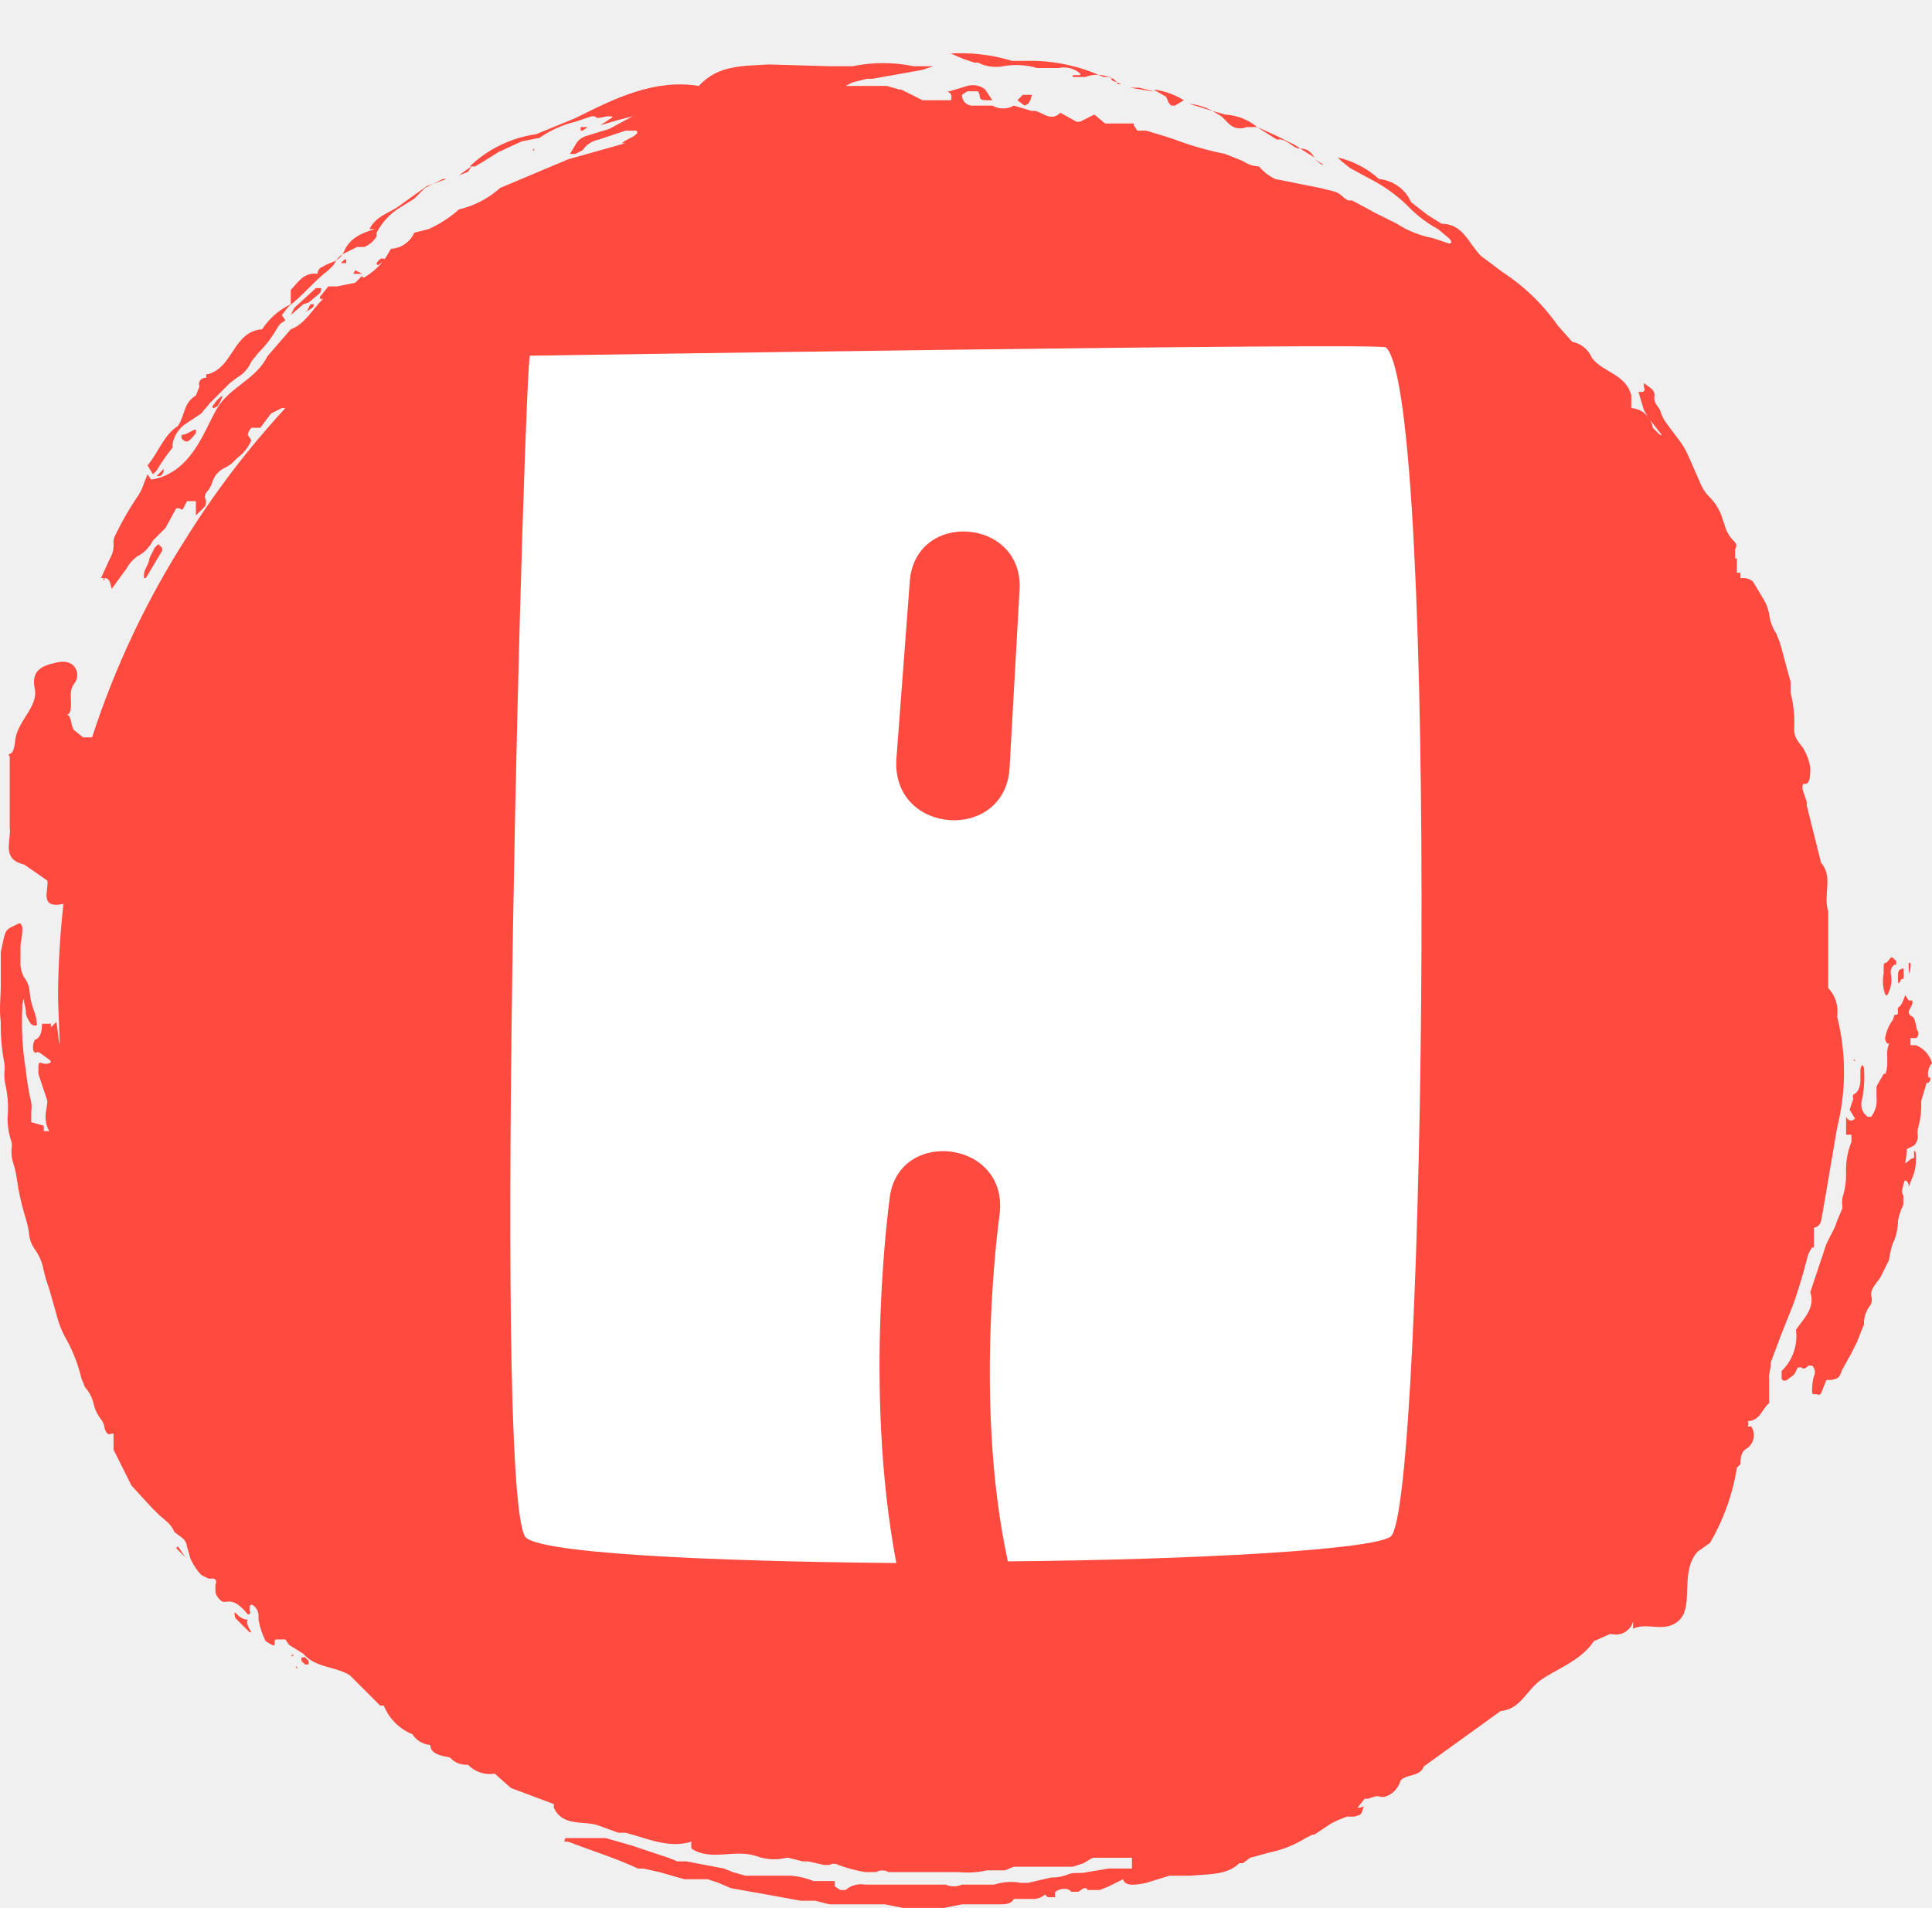
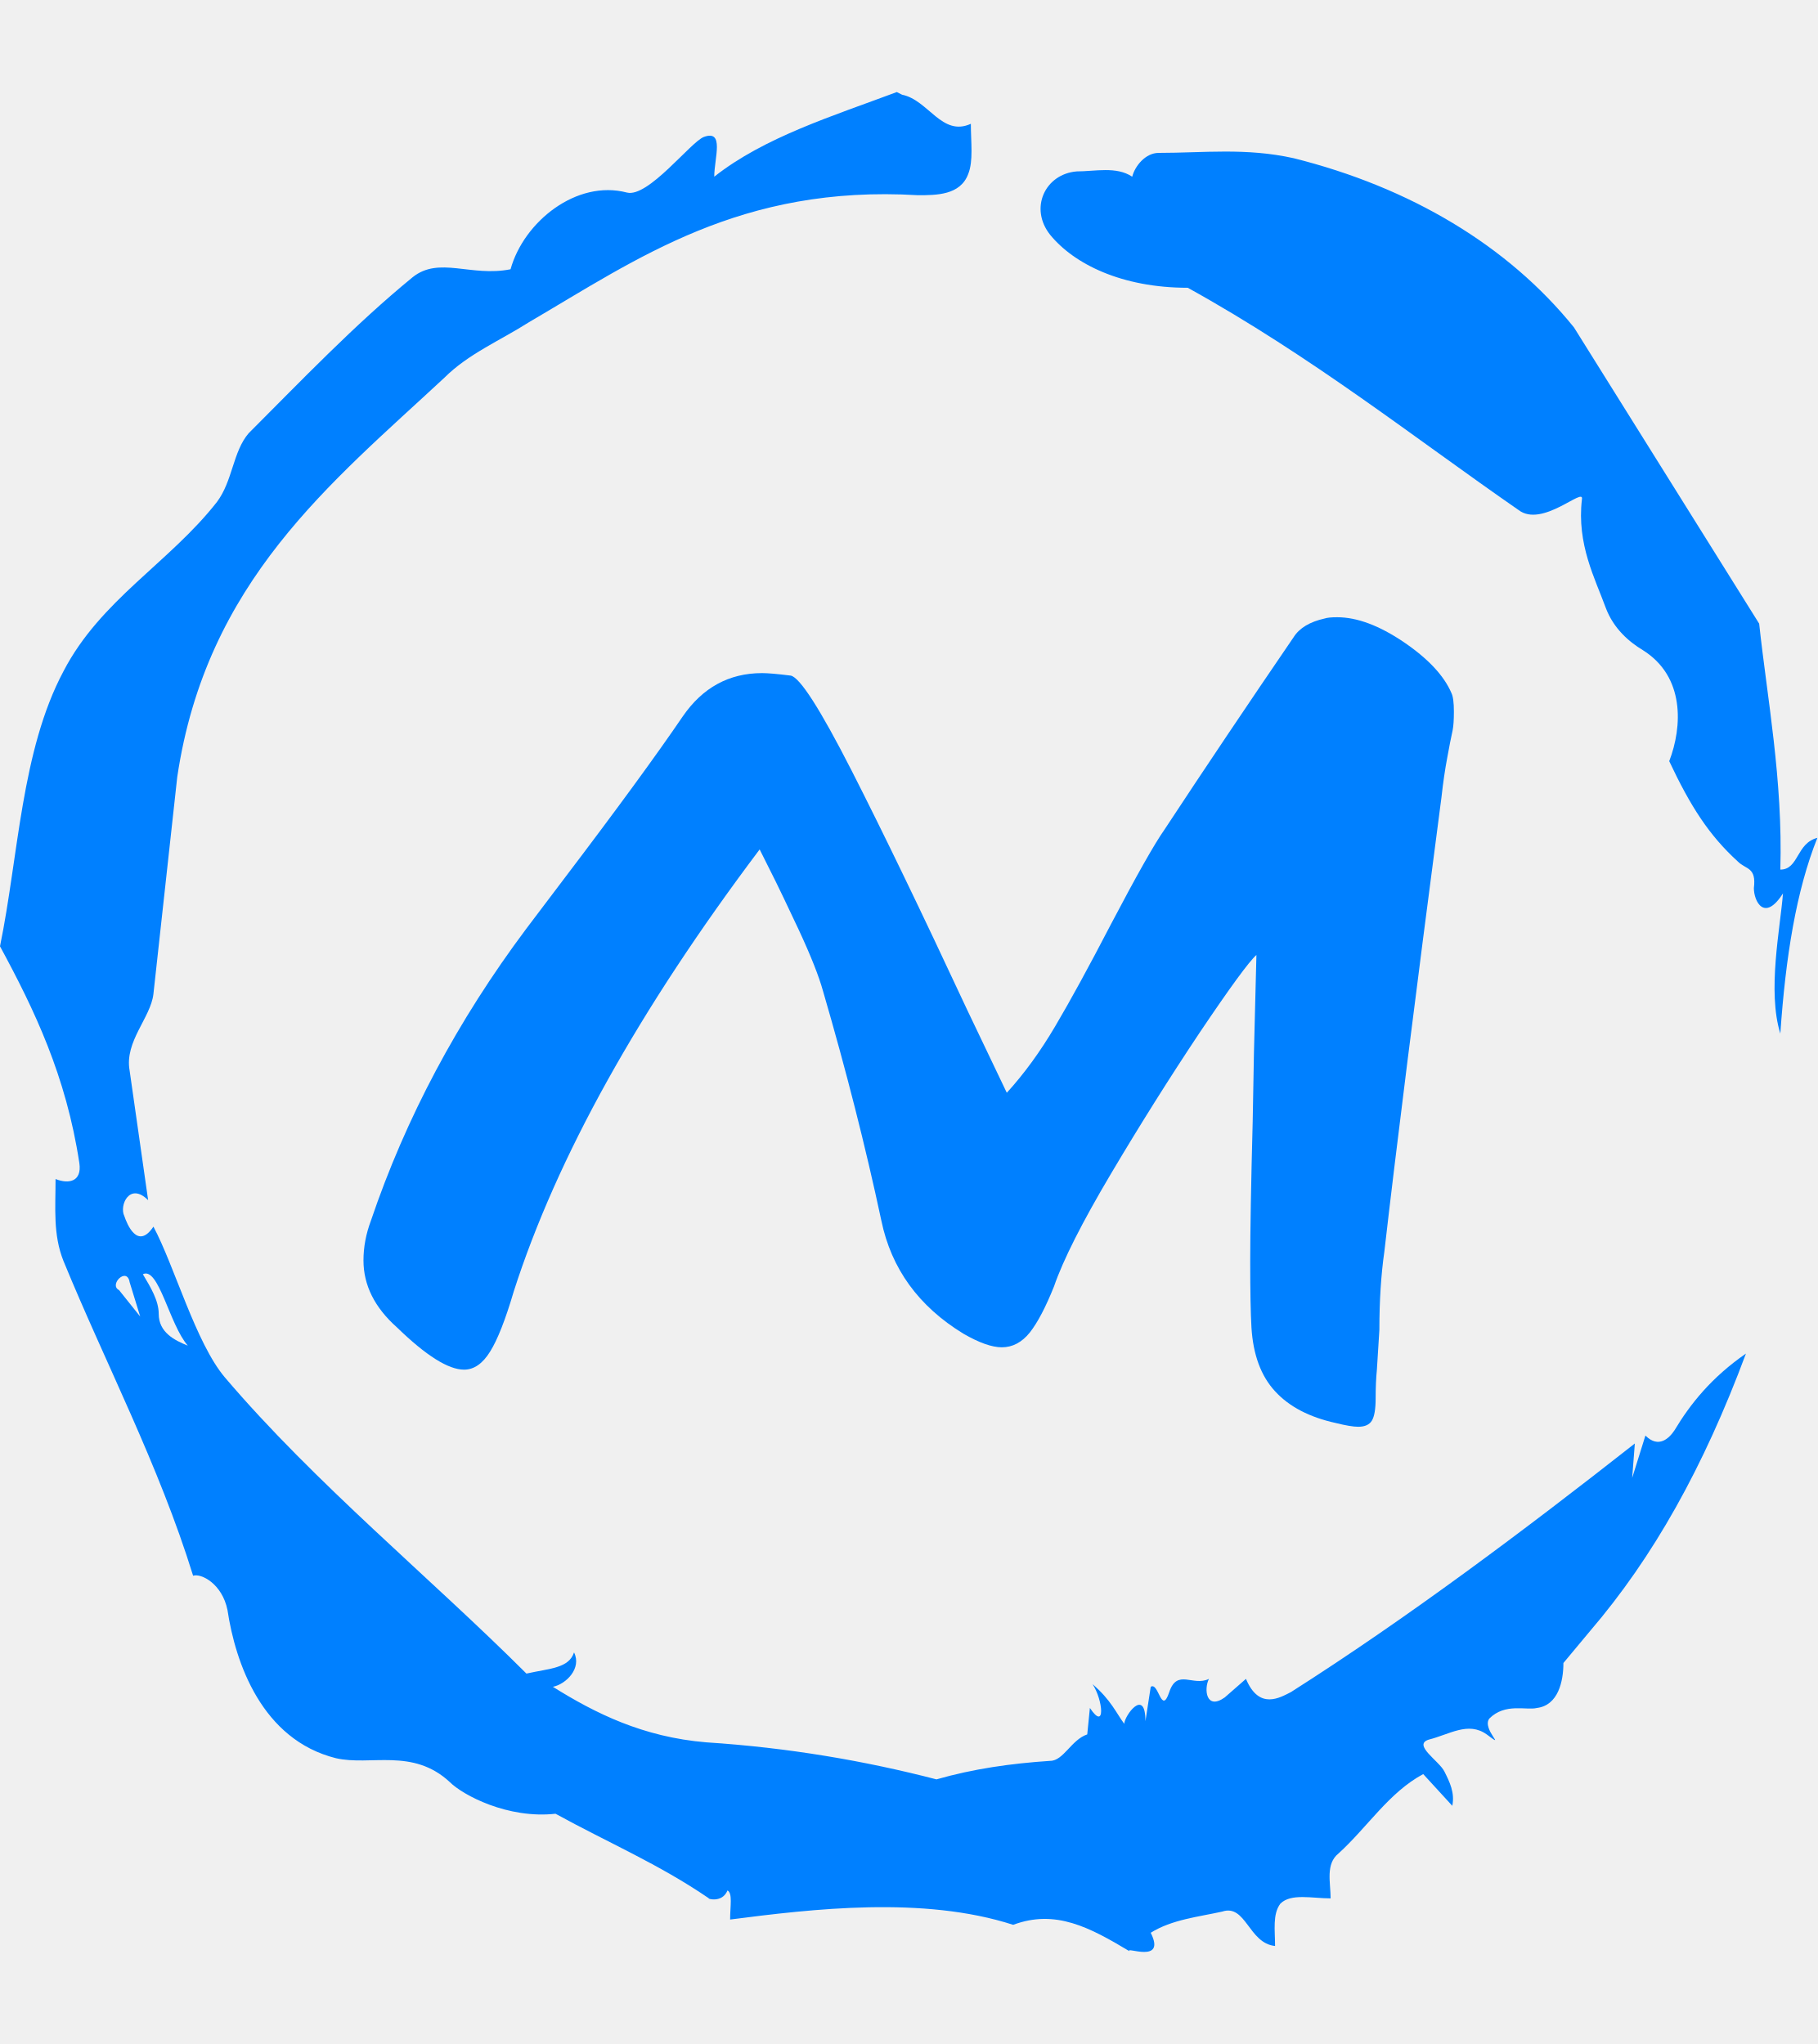
- <svg xmlns="http://www.w3.org/2000/svg" width="308.761" height="304.916" viewBox="0 0 106.008 104.687" class="css-1j8o68f" version="1.1" id="svg23">
-   <defs id="SvgjsDefs2684" />
-   <g id="SvgjsG2685" featurekey="rootContainer" transform="matrix(0.9820593,0,0,0.9820593,-0.05456052,0)" fill="#ff4a3f">
-     <g id="g17">
-       <path d="M19.8 15.3h.5l-.4-.2zm.5.1zm.8-.7c0 .1 0 .1.1.1l.4-.3c-.2-.1-.3-.1-.5.2zm.4-.2zm-4.1 2.3zm-.2.6l.3-.2c.1-.1.1-.2.1-.2h-.2l-.2.4c-.1-.1-.1 0 0 0zm2.2-2.9h-.1l-.2.2h.3zm-2.1 2.4l.6-.5c.1-.1.1-.2.1-.3h-.3l-1.2 1.1-.2.4.7-.6zm-1.1.8z" id="path3" />
-       <path d="M9.7 25v-.2a1.7 1.7 0 0 1 .7-1.1l.9-.6.5-.6.7-.7.4-.4.4-.3a1.9 1.9 0 0 0 .8-.9l.4-.5a5.9 5.9 0 0 0 1-1.3l.2-.3.3-.2-.2-.3.4-.5c.8-.6 1.4-1.4 2.2-2l.3-.3a1.4 1.4 0 0 1 .5-.6l.8-.4h.4a1.4 1.4 0 0 0 .7-.6V13a3.5 3.5 0 0 1 1.3-1.4l.8-.5.2-.2.4-.4 1-.5h.2l-1.1.4-1.4 1c-.6.5-1.4.6-1.8 1.4h.3c-.7.2-1.4.5-1.7 1.2s-.8.6-1.2.9a.4.4 0 0 0-.3.4c-.8-.1-1.1.5-1.5.9v.8a3.9 3.9 0 0 0-1.6 1.4c-1.6.1-1.6 2.1-3 2.5h-.1a.2.2 0 0 0 0 .2c-.3 0-.5.2-.4.5l-.2.5c-.7.4-.6 1.1-1 1.7-.8.5-1.1 1.5-1.7 2.2l.3.5.2-.2a11.6 11.6 0 0 1 .9-1.3zM53.9 3.3l.6.2h.2a2.2 2.2 0 0 0 1.4.2 4.1 4.1 0 0 1 1.9.1h1.2a1.4 1.4 0 0 1 1.2.3.1.1 0 0 1 0 .1H60a.1.1 0 0 0 0 .1h.7a1.8 1.8 0 0 1 1.3 0c.2 0 .1.1.2.2l.5.2h-.2c-.2-.4-.5-.4-.8-.4a9.7 9.7 0 0 0-4.3-.9h-.8A9.8 9.8 0 0 0 53 3h.2zm7.3 3.1zM50.3 4.7zm10.9 1.7h.2-.2zM19 14.7zm32.1-10zm17.6 2.2a.9.9 0 0 0 1 .2h.6a3.1 3.1 0 0 0-1.8-.7l-.7-.2.5.3zm-3.4-1.3c0 .1.1.2.2.3h.2l.5-.3a4.2 4.2 0 0 0-1.7-.6l.7.4zm7.4 2.7l.8.5c-.2-.3-.4-.5-.8-.5z" id="path5" />
-       <path d="M99 76.1l.6-1.6.6-1.5c.2-.5.6-1.8.8-2.6a1.7 1.7 0 0 1 .3-.7h.1v-1.1c.5-.1.4-.6.5-.9l.8-4.7a12.7 12.7 0 0 0 0-6.2 1.9 1.9 0 0 0-.5-1.6v-4.3c-.3-.9.3-1.9-.4-2.7L101 45a.4.4 0 0 0 0-.2l-.2-.6a.5.5 0 0 1 0-.4h.1c.3 0 .3-.5.3-.9a3 3 0 0 0-.4-1.1l-.3-.4a1.1 1.1 0 0 1-.2-.7 6.7 6.7 0 0 0-.2-2v-.6c-.2-.7-.4-1.5-.6-2.2l-.2-.5a2.5 2.5 0 0 1-.4-1.1 2.5 2.5 0 0 0-.3-.8l-.6-1a.8.8 0 0 0-.6-.2h-.1V32h-.2v-.8H97V31a.4.4 0 0 0 0-.1v-.2c.1-.2.1-.3-.1-.5a1.8 1.8 0 0 1-.4-.6l-.2-.6a2.9 2.9 0 0 0-.7-1.2 2.2 2.2 0 0 1-.5-.7l-.7-1.6a4.3 4.3 0 0 0-.6-1l-.6-.8a2.4 2.4 0 0 1-.4-.8l-.2-.3a.6.6 0 0 1-.1-.5.5.5 0 0 0-.2-.4l-.4-.3v.2c.1.2 0 .3-.1.3h-.2l.3 1 .3.5.7.9h-.1l-.2-.2-.2-.2a1.3 1.3 0 0 0-1.2-1.1v-.7c-.3-1.2-1.6-1.3-2.2-2.1a1.5 1.5 0 0 0-1.1-.9l-.8-.9a11.3 11.3 0 0 0-3.1-3l-.8-.6-.4-.3c-.7-.7-1-1.8-2.2-1.8l-.8-.5-.9-.7a2.2 2.2 0 0 0-1.8-1.3 5.1 5.1 0 0 0-2.3-1.2l.2.2.5.4 1.3.7a8.5 8.5 0 0 1 2.1 1.6 6.8 6.8 0 0 0 1.5 1.1l.6.5c.1.1.2.2.1.3H81l-.9-.3a5.6 5.6 0 0 1-2-.8l-1.2-.6-1.3-.7h-.2c-.3-.1-.4-.4-.8-.5l-.8-.2-2.5-.5a2.6 2.6 0 0 1-.9-.7 1.7 1.7 0 0 1-.9-.3l-1-.4a18.1 18.1 0 0 1-2.8-.8l-.6-.2-1-.3h-.5l-.2-.3v-.1h-1.6l-.6-.5-.4.2-.4.2h-.2l-.9-.5c-.6.6-1.1-.2-1.6-.1l-1-.3a1.2 1.2 0 0 1-1.2 0h-1.2a.6.6 0 0 1-.5-.6l.3-.2h.6a.7.7 0 0 1 .1.3c0 .2.2.2.5.2h.2l-.4-.6a1.1 1.1 0 0 0-1-.2l-1 .3H53c.3.2.2.3.2.5h-1.6l-.4-.2-.8-.4h-.1l-.7-.2h-2.3l.4-.2.8-.2h.3l1.7-.3 1.1-.2.6-.2h-1.1a8.4 8.4 0 0 0-3.4 0h-1.3L43 3.6c-1.4.1-2.8 0-3.9 1.2-2.5-.4-4.7.7-6.9 1.8l-2.2.9a6.7 6.7 0 0 0-3.7 1.8h.3l.5-.3.8-.5 1.3-.6 1-.2a6 6 0 0 1 2-.9l.9-.3h.2c.1.2.5 0 .7 0h.2c.1 0 .1.1 0 .1l-.6.4 1-.3.8-.2-1.3.7-1.3.4a1 1 0 0 0-.6.5l-.3.5h.3l.4-.2a1.4 1.4 0 0 1 .9-.6l1.5-.5h.5a.1.1 0 0 1 .1.2c-.2.2-.6.3-.8.5h.2l-3.2.9-3.8 1.6a5.2 5.2 0 0 1-2.3 1.2 6.6 6.6 0 0 1-1.7 1.1l-.8.2a1.5 1.5 0 0 1-1.3.9l-.3.5a3.7 3.7 0 0 1-1.2 1.1h-.1v-.1l-.2.2-.2.2-1 .2h-.5l-.4.5c-.1.1-.1.2 0 .2h.1c-.6.6-1 1.4-1.8 1.7L15 19.9c-.6 1.2-1.8 1.6-2.6 2.6s-1.4 3.9-3.9 4.3l-.2-.3-.2.5a2.7 2.7 0 0 1-.4.8 16.9 16.9 0 0 0-1.2 2.1.8.8 0 0 0-.1.5 1.4 1.4 0 0 1-.2.8l-.5 1.1h.2c.3 0 .3.3.4.6l.8-1.1a2.2 2.2 0 0 1 .6-.7 2 2 0 0 0 .9-.9l.3-.3.4-.4.6-1.1h.2c.1.1.1.1.2 0l.2-.4h.5v.8l.5-.5a.5.5 0 0 0 0-.5.4.4 0 0 1 .1-.3 1.5 1.5 0 0 0 .3-.5 1.3 1.3 0 0 1 .8-.9l.3-.2.3-.3a2.4 2.4 0 0 0 .8-1l-.2-.3c0-.1.1-.3.2-.4h.5l.6-.8.6-.3h.2a48.8 48.8 0 0 0-5.5 7.2h-.1.1a48.4 48.4 0 0 0-5.3 11.2h-.5l-.5-.4c-.2-.2-.1-.7-.4-.9h.1c.3-.5-.1-1.2.3-1.7s.1-1.4-.9-1.2-1.5.5-1.3 1.5-1 1.8-1.1 2.9-.5.5-.3.9v3.9c.1.8-.5 1.8.8 2.1l1.3.9c.1.5-.5 1.6.9 1.3a49.2 49.2 0 0 0-.3 5c0 1.1.1 2.2.1 3.3v-.4c-.1-.4-.1-.8-.2-1.3l-.3.3v-.2h-.5c0 .5-.1.8-.4.9a.9.9 0 0 0-.1.5c0 .1.1.3.2.2s.4.2.7.4-.2.3-.4.2-.2.1-.2.3v.3l.5 1.5c0 .3-.1.6-.1.9a1.7 1.7 0 0 0 .2.8h-.3v-.3l-.7-.2v-.6a1.5 1.5 0 0 0 0-.5 14.6 14.6 0 0 1-.3-1.8 16.6 16.6 0 0 1-.2-3.5.9.9 0 0 1 .1-.5v.2a2.9 2.9 0 0 1 .1.5.8.8 0 0 0 .1.4c.1.2.2.4.4.4s.1-.1.1-.2a2.1 2.1 0 0 0-.1-.5 4.2 4.2 0 0 1-.3-1.3 1.5 1.5 0 0 0-.3-.7 1.6 1.6 0 0 1-.2-.9v-.8c0-.3.1-.6.1-.9a.5.5 0 0 0-.1-.4h-.1c-.8.4-.7.2-1 1.6V55c0 .7-.1 1.4 0 2.1a10.8 10.8 0 0 0 .2 2.3 1.8 1.8 0 0 1 0 .5 3.1 3.1 0 0 0 .1.9 5.9 5.9 0 0 1 .1 1.3 3.9 3.9 0 0 0 .2 1.7 1.2 1.2 0 0 1 0 .4 2.1 2.1 0 0 0 .1.8 4.9 4.9 0 0 1 .2.9 14 14 0 0 0 .5 2.2 5 5 0 0 1 .2 1 1.7 1.7 0 0 0 .3.7 2.9 2.9 0 0 1 .5 1.2 8.5 8.5 0 0 0 .3 1l.4 1.4a5.4 5.4 0 0 0 .6 1.5 8.5 8.5 0 0 1 .8 2.1l.2.5a2.1 2.1 0 0 1 .5 1 2.1 2.1 0 0 0 .4.8 1 1 0 0 1 .2.5c.1.3.2.4.4.3h.1v.9l.5 1 .5 1 1.1 1.2.4.4c.3.3.7.5.9 1l.4.3a.7.7 0 0 1 .3.5l.2.7a3.3 3.3 0 0 0 .6.9l.4.2h.3a.2.2 0 0 1 .1.3 2.5 2.5 0 0 0 0 .5.9.9 0 0 0 .4.5h.2c.4-.1.8.2 1.2.7h.1c0-.1.1-.1 0-.2v-.2c0-.1.1-.2.2-.1a.7.7 0 0 1 .3.6v.2a4.3 4.3 0 0 0 .4 1.2c.5.3.5.3.5.1s0-.2.2-.2h.4l.2.3.8.5c.7.8 1.8.7 2.6 1.2l1.7 1.7h.2a2.9 2.9 0 0 0 1.6 1.6 1.3 1.3 0 0 0 1 .6c0 .5.6.6 1.1.7a1.2 1.2 0 0 0 .8.4h.2a1.7 1.7 0 0 0 1.5.5l.9.8 2.4.9v.2c.5 1.1 1.7.7 2.5 1l1.1.4h.4c1.2.3 2.4.9 3.7.5a.7.7 0 0 0 0 .4c1.1.7 2.4 0 3.6.4a2.9 2.9 0 0 0 1.7.1h.1l.8.2h.3l.9.2h.3a.5.5 0 0 1 .5 0 7.9 7.9 0 0 0 1.5.4h.6a.7.7 0 0 1 .7 0h3.9a5 5 0 0 0 1.6-.1h1l.5-.2H60l.6-.2.5-.3h2.2v.6H62l-1.2.2c-.4.1-.7 0-1 .1a2.4 2.4 0 0 1-1 .2l-1.3.3h-.4a3.1 3.1 0 0 0-1.5.1h-1.8a1.1 1.1 0 0 1-.9 0h-4.5a1.3 1.3 0 0 0-1.1.3H47l-.3-.2v-.3h-1.2a4.1 4.1 0 0 0-1.3-.3h-2.5l-.7-.2-.5-.2-2.1-.4h-.5l-.5-.2-2.1-.7-1.4-.4h-2.2c-.1 0-.1.1-.1.2h.2c1.3.5 2.6.9 3.9 1.5h.3l.9.2 1.4.4h1.3l.6.2.7.3 1.7.3 1.1.2 1.1.2h.8l.8.2h3.1l1 .2h2.3l1-.2H56c.4 0 .6-.1.7-.3h1a1 1 0 0 0 .8-.3c-.1.1 0 .1.1.2h.4v-.2c0-.1 0-.1.2-.2s.6-.1.7.1h.4l.3-.2c.2 0 .2 0 .2.1h.7l.5-.2.8-.4c.1.3.4.4 1.3.2l1.3-.4h1.2c.9-.1 2 0 2.7-.7h.2l.4-.3 1.1-.3a6.1 6.1 0 0 0 2-.8l.4-.2h.1l.9-.6.4-.2.5-.2h.4c.4-.1.4-.1.5-.4s0-.1-.2-.1h-.1l.4-.5h.2c.3-.1.5-.2.7-.1h.2a1.3 1.3 0 0 0 .9-.9c.3-.4 1.1-.2 1.3-.8l4.3-3.1c1.1-.1 1.4-1.1 2.2-1.7s2.3-1.1 3-2.2l.9-.4h.1a1 1 0 0 0 1.2-.7v.4c.8-.4 1.8.3 2.6-.5s0-2.7 1-3.8l.7-.5a12.1 12.1 0 0 0 1.5-4.2l.2-.2c0-.3 0-.7.4-.9a.9.9 0 0 0 .2-1.2h-.2a.3.3 0 0 0 0-.3c.7 0 .8-.7 1.2-1V77a.5.5 0 0 1 0-.2 3.8 3.8 0 0 0 .1-.7zM5.9 32.2z" id="path7" />
-       <path d="M26.4 9.3l-.3.2-.4.3.5-.2zm6.1-2h.1l.3-.2h-.4zm-2.6 1l-.1.1h.1v-.1zm-1.5 1.4zm1.3-.2zm-6.3 3.1zM9.2 26.2l-.4.4H9a.4.4 0 0 0 .2-.4zm3-3.5a2.1 2.1 0 0 0 .3-.6 1.5 1.5 0 0 0-.5.5c-.1.1-.1.2 0 .2zM11 24.2V24c-.2 0-.5.3-.8.3v.2c.3.3.4.2.8-.3zm3 66.2zM73.9 9.2h.1l-.5-.3zm-2.5-1.4c.5-.1.8.4 1.2.5h.1l-.3-.2-1-.5-1.1-.5.3.2zM52.8 3.1zm11.7 2h-.1l-1.2-.2h.5zm2 .7l1.3.4a3.3 3.3 0 0 0-1.3-.4zm-9 0a1 1 0 0 0 .2-.5h-.5l-.3.3.4.3zm9 1.6zM49.9 4.2zm2.9.7zM48.5 4zm13.8 2.1a.5.5 0 0 0 0 .1zm44.8 52.3h-.3V58h.3c.1 0 .2-.3.1-.4s-.1-.7-.3-.8a.3.3 0 0 1-.2-.3l.2-.4a.4.4 0 0 0 0-.2h-.2l-.2-.3c-.1.3-.2.6-.4.7a.5.5 0 0 0 0 .2c0 .1 0 .2-.1.2h-.1a1.1 1.1 0 0 1-.1.3 2.3 2.3 0 0 0-.4.9.4.4 0 0 0 .1.4h.1a1.7 1.7 0 0 0-.1.8v.4a1.8 1.8 0 0 1-.1.5h-.1l-.4.7v.6a1.5 1.5 0 0 1-.3 1.1h-.2l-.2-.2a.9.9 0 0 1-.1-.8 6.5 6.5 0 0 0 .1-1.7c0-.1-.1-.2-.1-.2a.5.5 0 0 0-.1.3v.6c0 .2-.1.6-.3.7s-.1.2-.1.3l-.2.6.3.5c-.2.2-.4.1-.5-.1v1h.3v.4a4.2 4.2 0 0 0-.3 1.4 3.3 3.3 0 0 0 0 .4 4 4 0 0 1-.2 1.3 2 2 0 0 0 0 .6l-.3.7a3.2 3.2 0 0 1-.3.7l-.3.6-.9 2.7c.3.9-.4 1.5-.8 2.1a2.7 2.7 0 0 1-.8 2.3v.4c0 .1.1.2.3.1l.4-.3.2-.4h.2c.1.1.2.1.4-.1h.2a.5.5 0 0 1 .1.6 2.9 2.9 0 0 0-.1.8c0 .1 0 .2.1.2h.2c.1.1.2 0 .3-.3l.2-.5h.3c.4-.1.4-.1.6-.6l.5-.9.3-.6.4-1a1.6 1.6 0 0 1 .3-1 .6.6 0 0 0 .1-.6c0-.2 0-.3.2-.6l.3-.4.5-1a4.7 4.7 0 0 1 .2-.9 3 3 0 0 0 .3-1.3 3.8 3.8 0 0 1 .3-.9v-.5c-.1-.2-.1-.2 0-.6s.1-.2.2-.2a.4.4 0 0 1 .1.3l.2-.5a2.3 2.3 0 0 0 .2-.9v-.3c0-.1 0-.3-.1-.3v.4c-.2 0-.3.2-.5.3a6.4 6.4 0 0 0 .1-.8l.4-.2a.7.7 0 0 0 .2-.6 1.4 1.4 0 0 1 0-.3 4.8 4.8 0 0 0 .2-1.4v-.2l.3-1h.1a.3.3 0 0 0 .1-.3h-.1a.9.9 0 0 1 .2-.8 1.5 1.5 0 0 0-.9-1zm-1.2 7.8zm-.2-9.9zm0 0zM9.1 30.8a.3.3 0 0 0 0-.2l-.2-.2-.2.2-.3.6c0 .3-.3.6-.3.9v.2h.1zm96.3 24.8h.1a1.7 1.7 0 0 0 .2-1.2.5.5 0 0 1 .2-.5h.1v-.2l-.2-.2h-.1c-.1.1-.2.3-.3.3s-.1.1-.1.3v.3a2.2 2.2 0 0 0 .1 1.2zM13.2 90.1c-.1 0 0 .2 0 .3l.8.8h.1c-.2-.3-.3-.6-.2-.7a.9.9 0 0 1-.5-.2zm.8.3zm92.3-35.7h.1a2 2 0 0 0 0-.6c-.3.1-.3.1-.3.6s.1.1.2 0z" id="path9" />
-       <path d="M106.7 62a.6.6 0 0 0 .1-.5c0-.1-.1-.2-.1-.1h-.2v.2c0 .4.1.5.2.4zm.1-8.2h-.1v.6a1 1 0 0 0 .1-.6zM17.1 92.6h-.2v.2l.2.2h.2v-.2zm86.6-33.3c0-.1 0-.1-.1-.1zM9.9 86.5l.5.5-.4-.6z" id="path11" />
-       <circle cx="10.5" cy="87.1" transform="rotate(-24.8 10.4 87.159)" id="circle13" />
-       <path d="M9.7 30.1h-.1v.2-.2h.1zm83.2-6.6l-.2-.3h-.1zm-14.7 77.1zM5.9 32.2zm-.1.2a.3.3 0 0 0 .1-.2v.2zm1.9-4.9zM61.5 2.4zm42.8 58.2v.1-.1zM16.4 92.5h-.1c.1.1.2 0 .1-.1zm.2.7h.1l-.1-.1v.1zm73.9-71.3zm15.2 34.4zM14.6 91.7zm92.1-37zm-.8 11.4zM34.6 0z" id="path15" />
-     </g>
-   </g>
-   <g id="SvgjsG2686" featurekey="nameFeature-0" transform="matrix(2.284354,0,0,2.284354,27.98006,-5.60952)" fill="#ffffff">
-     <path d="M9.6 16.48 l-0.32 4.24 c-0.08 1.8 2.6 1.96 2.72 0.2 l0.24 -4.28 c0.12 -1.76 -2.56 -1.96 -2.64 -0.16 z M0.48 11 l0 0 c0.04 0 20.48 -0.32 20.56 -0.2 c1.28 1.12 0.96 27.8 0.12 28.56 c-0.4 0.32 -4.64 0.56 -9.2 0.6 c-0.84 -3.84 -0.2 -8.32 -0.2 -8.32 c0.24 -1.8 -2.44 -2.12 -2.64 -0.4 c0 0.04 -0.64 4.52 0.16 8.76 c-4.56 -0.04 -8.68 -0.24 -8.92 -0.64 c-0.8 -1.44 0 -28.28 0.12 -28.36 z" id="path20" />
+ <svg xmlns="http://www.w3.org/2000/svg" version="1.1" width="1000" height="1125" viewBox="0 0 1000 1125">
+   <g transform="matrix(1,0,0,1,1.7053025658242404e-13,0)">
+     <svg viewBox="0 0 320 360" data-background-color="#ffffff" preserveAspectRatio="xMidYMid meet" height="1125" width="1000">
+       <g id="tight-bounds" transform="matrix(1,0,0,1,0,0)">
+         <svg viewBox="0 0 320 360" height="360" width="320">
+           <g>
+             <svg />
+           </g>
+           <g>
+             <svg viewBox="0 0 320 360" height="360" width="320">
+               <g>
+                 <path d="M20.961 227.22l3.726 4.658-1.863-6.056c-0.466-2.795-3.726 0.466-1.863 1.398M25.153 224.425c1.397 2.329 2.795 4.658 2.795 6.987 0 3.261 2.795 4.658 5.123 5.589-3.261-3.726-5.124-13.974-7.918-12.576M204.017 26.929c7.918 0 15.371-0.932 23.756 0.931 20.495 5.124 37.729 15.371 49.374 29.811l32.606 52.169c1.397 13.042 4.192 27.482 3.726 43.319 3.261 0 2.795-4.658 6.521-5.59-3.726 9.316-5.59 20.961-6.521 34.469-2.329-7.453 0-18.632 0.466-24.687-3.261 5.124-5.124 1.397-5.124-0.932 0.466-3.726-1.397-3.261-2.795-4.658-5.124-4.658-8.384-9.782-12.11-17.7 2.329-6.055 2.795-14.905-4.658-19.563-2.329-1.397-5.124-3.726-6.521-7.453-1.863-5.124-5.124-11.179-4.193-19.097 0.466-2.329-6.987 5.124-11.179 1.863-18.166-12.576-36.332-27.016-58.224-39.127-11.645 0-20.029-4.192-24.221-9.316-3.726-4.658-0.932-10.713 4.658-11.179 3.261 0 6.987-0.932 9.782 0.932 0.466-1.863 2.329-4.192 4.657-4.192M157.904 16.215l0.932 0.466c4.658 0.932 6.987 7.453 12.11 5.124 0 3.261 0.466 6.521-0.466 8.85-1.397 3.726-5.59 3.726-8.85 3.726-31.208-1.863-49.374 11.179-68.471 22.358-5.124 3.261-10.713 5.59-14.906 9.782-20.029 18.632-41.921 35.866-47.045 70.335l-4.192 38.195c-0.466 4.192-5.124 8.384-4.192 13.508l3.26 22.824c-3.261-3.261-5.124 0.932-4.192 2.795 0.466 1.397 2.329 6.055 5.124 1.863 3.726 6.987 7.453 20.495 12.576 26.55 15.837 18.632 36.332 35.4 53.101 52.169 4.192-0.932 7.453-0.932 8.384-3.727 1.397 2.795-1.397 5.59-3.726 6.056 7.453 4.658 15.837 8.85 27.016 9.781 14.44 0.932 27.948 3.261 40.524 6.522 6.521-1.863 13.042-2.795 20.029-3.261 2.329 0 3.726-3.726 6.521-4.658l0.466-4.658c2.795 4.192 2.329-1.397 0.466-4.192 3.261 2.795 4.192 5.124 5.589 6.987 0-1.397 3.726-6.521 3.727-0.466l0.931-6.055c1.397-0.932 1.863 5.124 3.261 0.931 1.397-4.192 4.192-0.932 6.987-2.329-0.932 1.863-0.466 5.59 2.794 3.261l3.727-3.261c2.329 5.59 6.055 3.261 7.918 2.329 20.495-13.042 40.99-28.413 60.553-43.784l-0.466 6.055 2.329-7.453c2.329 2.329 4.192 0.466 5.124-0.931 2.795-4.658 6.521-9.316 12.577-13.508-7.453 20.029-16.303 35.866-27.482 48.908l-4.658 5.59c0 3.261-0.932 7.453-4.658 7.918-1.863 0.466-5.59-0.932-8.384 1.863-1.397 1.863 3.261 5.59-0.466 2.795-3.261-2.329-6.521 0-10.248 0.932-2.795 0.932 1.863 3.726 2.795 5.589 0.932 1.863 1.863 3.726 1.398 6.056l-5.124-5.59c-6.055 3.261-9.782 9.316-14.906 13.974-2.329 1.863-1.397 5.124-1.397 7.918-3.261 0-6.987-0.932-8.85 0.932-1.397 1.863-0.932 4.658-0.932 7.453-4.658-0.466-5.124-7.453-9.315-6.056-4.192 0.932-8.85 1.397-12.577 3.727 2.795 5.59-4.658 2.329-3.726 3.26-6.987-4.192-13.042-7.453-20.495-4.658-15.837-5.124-35.4-2.795-49.84-0.931 0-2.329 0.466-4.658-0.466-5.124-0.932 2.329-3.726 1.397-3.26 1.397-8.85-6.055-17.7-9.782-27.016-14.905-8.384 0.932-16.303-3.261-18.632-5.59-6.521-6.055-13.974-2.795-20.029-4.192-13.042-3.261-17.7-16.769-19.098-26.084-0.932-4.658-4.658-6.521-6.055-6.056-6.055-19.563-15.371-37.263-22.824-55.429-1.863-4.658-1.397-9.316-1.397-14.44 2.329 0.932 4.658 0.466 4.192-2.794-2.329-15.371-7.918-27.016-13.974-38.195 3.261-15.837 3.726-34.469 11.179-48.443 6.521-12.576 18.632-19.098 27.016-29.811 2.795-3.726 2.795-8.85 5.59-12.11 9.316-9.316 18.632-19.098 28.879-27.482 4.658-3.726 10.247 0 17.234-1.397 2.329-8.384 11.645-15.837 20.495-13.508 3.726 0.932 11.179-8.85 13.508-9.782 3.726-1.397 1.863 3.726 1.863 6.987 8.85-6.987 20.961-10.713 32.14-14.906" fill="#0080ff" fill-rule="nonzero" stroke="none" stroke-width="1" stroke-linecap="butt" stroke-linejoin="miter" stroke-miterlimit="10" stroke-dasharray="" stroke-dashoffset="0" font-family="none" font-weight="none" font-size="none" text-anchor="none" style="mix-blend-mode: normal" data-fill-palette-color="tertiary" />
+               </g>
+               <g transform="matrix(1,0,0,1,64,108.7107)">
+                 <svg viewBox="0 0 192 142.579" height="142.579" width="192">
+                   <g>
+                     <svg viewBox="0 0 192 142.579" height="142.579" width="192">
+                       <g>
+                         <svg viewBox="0 0 192 142.579" height="142.579" width="192">
+                           <g>
+                             <svg viewBox="0 0 192 142.579" height="142.579" width="192">
+                               <g>
+                                 <svg viewBox="0 0 192 142.579" height="142.579" width="192">
+                                   <g>
+                                     <svg viewBox="0 0 192 142.579" height="142.579" width="192">
+                                       <g transform="matrix(1,0,0,1,0,0)">
+                                         <svg width="192" viewBox="0.35 -33.6 43.9 32.6" height="142.579" data-palette-color="#0080ff">
+                                           <path d="M17.55-31.25Q18.1-31.15 20-27.43 21.9-23.7 24.65-17.8L24.65-17.8 26.25-14.45Q27.3-15.6 28.2-17.13 29.1-18.65 30.45-21.25L30.45-21.25Q32-24.2 32.6-25.05L32.6-25.05Q35-28.7 37.8-32.8L37.8-32.8Q38.15-33.35 39.05-33.55L39.05-33.55Q39.2-33.6 39.55-33.6L39.55-33.6Q40.75-33.6 42.23-32.6 43.7-31.6 44.15-30.55L44.15-30.55Q44.25-30.35 44.25-29.8L44.25-29.8Q44.25-29.3 44.2-29.05L44.2-29.05Q44.1-28.6 43.98-27.93 43.85-27.25 43.75-26.35L43.75-26.35Q42.15-14.15 41.45-8.05L41.45-8.05Q41.25-6.65 41.25-4.9L41.25-4.9 41.15-3.3Q41.1-2.8 41.1-2.15 41.1-1.5 40.95-1.25 40.8-1 40.4-1L40.4-1Q40.1-1 39.5-1.15L39.5-1.15Q37.9-1.5 37.05-2.43 36.2-3.35 36.1-5L36.1-5Q36.05-5.85 36.05-7.65L36.05-7.65Q36.05-9.5 36.15-13.3L36.15-13.3 36.2-16.05 36.3-20Q35.85-19.6 34.02-16.88 32.2-14.15 30.45-11.2 28.7-8.25 28.15-6.65L28.15-6.65Q27.65-5.4 27.18-4.8 26.7-4.2 26.05-4.2L26.05-4.2Q25.45-4.2 24.5-4.75L24.5-4.75Q21.8-6.4 21.2-9.3L21.2-9.3Q20.25-13.75 18.85-18.55L18.85-18.55Q18.6-19.45 17.88-21 17.15-22.55 16.95-22.95L16.95-22.95 16.3-24.25Q9-14.55 6.4-6.45L6.4-6.45Q5.9-4.75 5.45-4.03 5-3.3 4.4-3.3L4.4-3.3Q3.45-3.3 1.7-5L1.7-5Q0.35-6.2 0.35-7.7L0.35-7.7Q0.35-8.5 0.65-9.3L0.65-9.3Q2.75-15.5 6.9-21.05L6.9-21.05 8.45-23.1Q11.6-27.25 13.2-29.6L13.2-29.6Q14.4-31.35 16.4-31.35L16.4-31.35Q16.75-31.35 17.55-31.25L17.55-31.25Z" opacity="1" transform="matrix(1,0,0,1,0,0)" fill="#0080ff" class="undefined-text-0" data-fill-palette-color="primary" id="text-0" />
+                                         </svg>
+                                       </g>
+                                     </svg>
+                                   </g>
+                                 </svg>
+                               </g>
+                             </svg>
+                           </g>
+                           <g />
+                         </svg>
+                       </g>
+                     </svg>
+                   </g>
+                 </svg>
+               </g>
+             </svg>
+           </g>
+           <defs />
+         </svg>
+         <rect width="320" height="360" fill="none" stroke="none" visibility="hidden" />
+       </g>
+     </svg>
  </g>
</svg>
